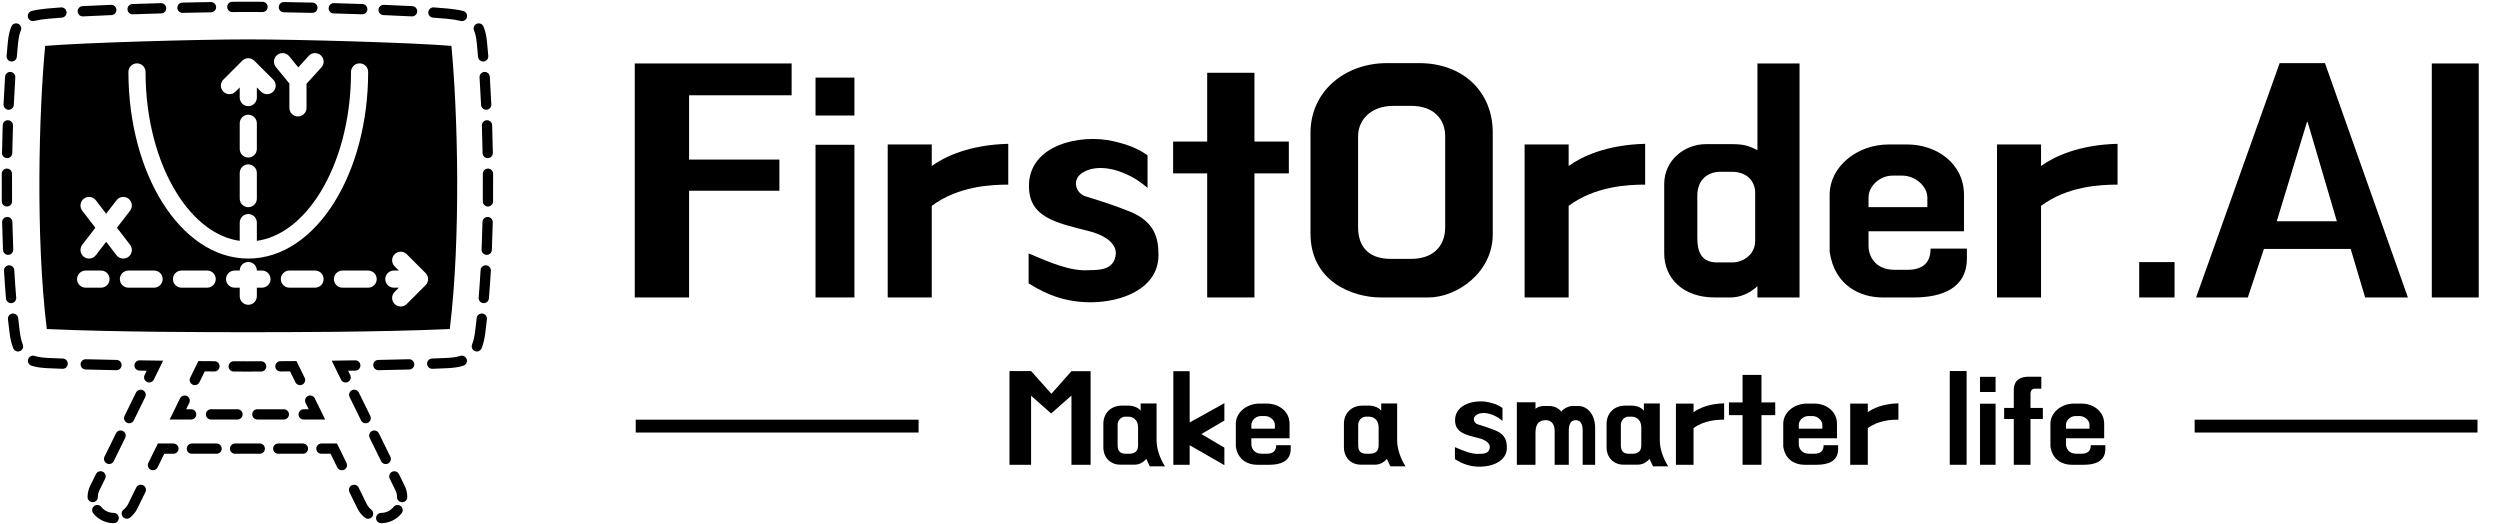
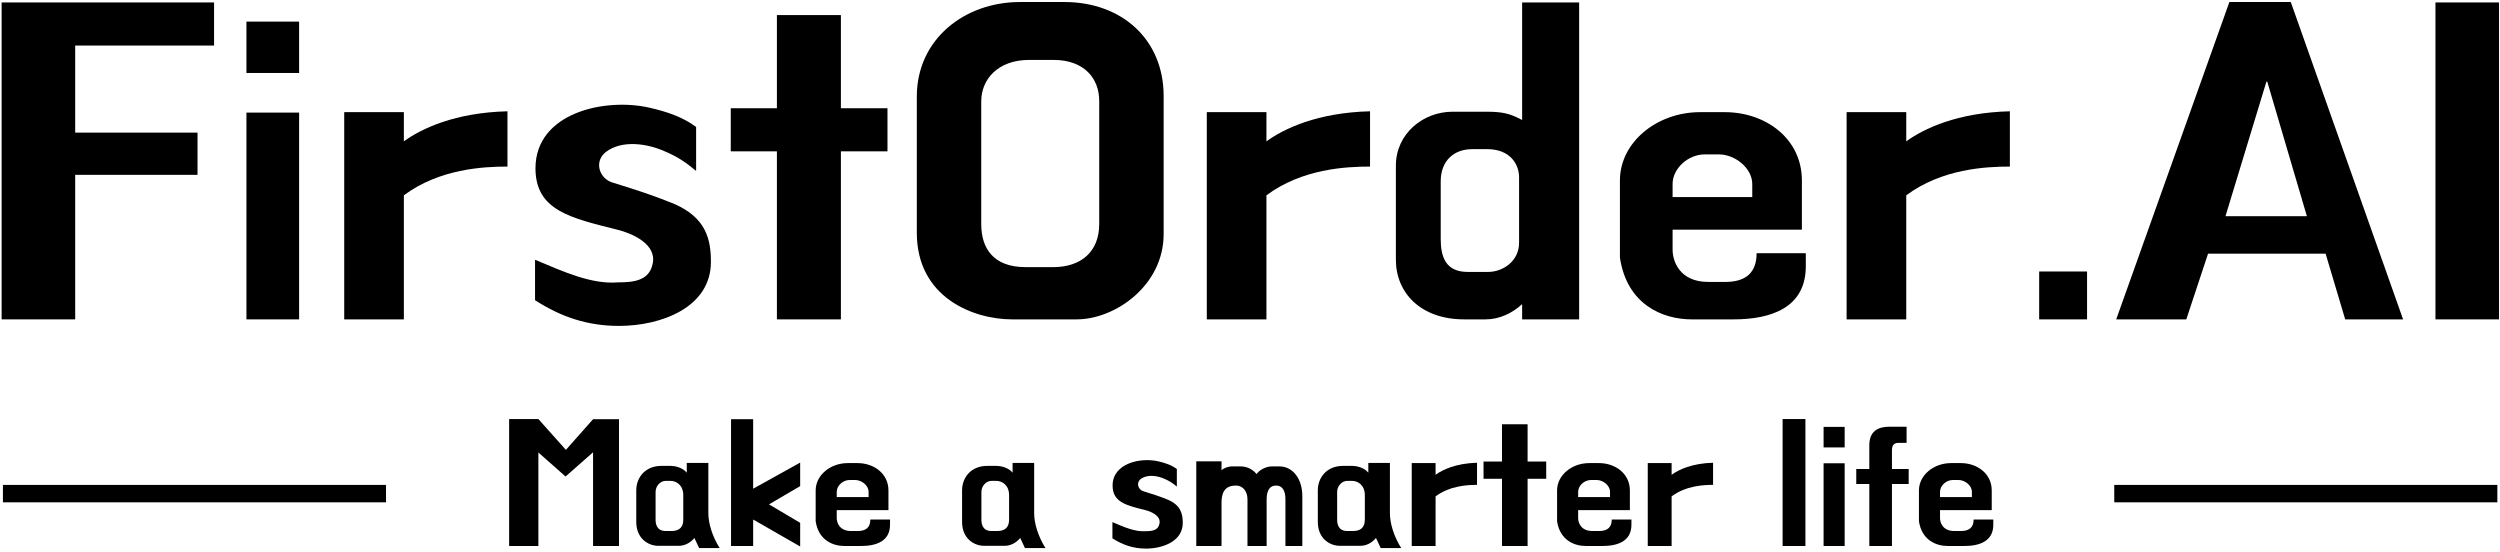
- <svg xmlns="http://www.w3.org/2000/svg" width="730" height="153" viewBox="0 0 730 153" fill="none">
-   <path d="M231.152 18.529V27.821H201.212V46.593H227.585V55.697H201.212V86.857H185.35V18.529H231.152Z" fill="black" />
-   <path d="M249.49 33.734H238.133V22.659H249.49V33.734ZM249.49 86.857H238.133V42.275H249.49V86.857Z" fill="black" />
-   <path d="M294.411 41.994V53.913C289.248 53.913 279.769 54.383 272.073 60.108V86.857H259.214V42.181H272.073V48.47C275.827 45.748 283.054 42.275 294.411 41.994Z" fill="black" />
-   <path d="M300.355 82.727V73.999C306.362 76.533 312.556 79.349 318.188 78.879C321.661 78.879 324.946 78.504 325.696 74.937C326.729 70.62 321.191 68.273 318.094 67.523C308.051 64.988 300.449 63.393 300.449 54.289C300.449 42.275 315.466 38.99 325.133 41.243C328.794 42.087 332.172 43.214 335.082 45.372V54.852C332.923 53.069 331.234 51.849 328.324 50.628C324.57 48.939 319.033 48.094 315.56 50.816C312.932 52.975 314.34 56.635 317.155 57.386C322.318 58.982 325.79 60.108 330.201 61.891C337.241 64.895 338.273 69.587 338.273 74.468C338.273 84.323 327.48 88.265 318.469 88.265C311.712 88.265 306.08 86.388 300.355 82.727Z" fill="black" />
-   <path d="M366.297 41.337H376.34V50.628H366.297V86.857H352.501V50.628H342.552V41.337H352.501V21.251H366.297V41.337Z" fill="black" />
-   <path d="M417.111 86.857H403.22C394.867 86.857 382.665 82.164 382.665 68.18V38.802C382.665 26.507 392.896 18.436 404.909 18.436H414.483C426.872 18.436 435.882 26.507 435.882 38.709V68.461C435.882 79.536 425.464 86.857 417.111 86.857ZM406.129 75.594H412.042C418.049 75.594 421.991 72.309 421.991 66.302V39.741C421.991 34.954 418.8 30.919 412.136 30.919H406.88C400.122 30.919 396.556 35.142 396.556 39.835V66.302C396.556 71.465 399.09 75.594 406.129 75.594Z" fill="black" />
-   <path d="M480.382 41.994V53.913C475.22 53.913 465.741 54.383 458.045 60.108V86.857H445.186V42.181H458.045V48.47C461.799 45.748 469.026 42.275 480.382 41.994Z" fill="black" />
-   <path d="M498.153 42.087H505.474C508.946 42.087 510.542 42.463 513.17 43.871V18.529H525.465V86.857H513.17V83.572C511.011 85.543 508.289 86.857 505.286 86.857H500.687C491.301 86.857 485.951 81.132 485.951 73.999V53.726C485.951 46.78 491.864 42.087 498.153 42.087ZM505.943 76.627H505.849C508.946 76.627 512.513 74.374 512.513 70.338V56.26C512.513 53.256 510.448 50.159 505.661 50.159H502.376C498.528 50.159 495.619 52.599 495.619 57.105V69.494C495.619 73.342 496.651 76.627 501.438 76.627H505.943Z" fill="black" />
-   <path d="M551.524 42.181H556.874C565.603 42.181 573.487 47.813 573.487 56.917V67.523H545.611V71.84C545.611 74.186 547.019 78.785 553.308 78.785H556.968C561.473 78.785 563.726 76.721 563.726 72.591H574.331V75.406C574.331 84.417 566.729 86.857 558.751 86.857H549.741C543.453 86.857 535.756 83.666 534.255 73.529V56.917C534.255 48.657 542.232 42.181 551.524 42.181ZM545.611 57.668V60.483H562.787V57.668C562.787 54.289 559.127 51.285 555.56 51.285H552.557C548.99 51.285 545.611 54.289 545.611 57.668Z" fill="black" />
-   <path d="M618.326 41.994V53.913C613.164 53.913 603.684 54.383 595.988 60.108V86.857H583.13V42.181H595.988V48.47C599.742 45.748 606.969 42.275 618.326 41.994Z" fill="black" />
-   <path d="M624.646 76.533H634.97V86.857H624.646V76.533Z" fill="black" />
-   <path d="M661.059 72.685L656.366 86.857H641.255L665.658 18.436H678.891L703.106 86.857H690.624L686.4 72.685H661.059ZM673.635 35.611L664.813 64.613H682.364L673.823 35.611H673.635Z" fill="black" />
-   <path d="M723.789 18.529V86.857H710.086V18.529H723.789Z" fill="black" />
-   <path d="M307.007 114.99L312.864 108.383H318.457V135.714H312.864V115.516L306.932 120.734L301.075 115.553V135.714H294.768V108.345H301.075L307.007 114.99Z" fill="black" />
-   <path d="M337.721 117.806V128.656C337.721 130.796 338.547 133.611 340.161 136.164H335.731L334.718 133.987C333.817 135.076 332.578 135.676 331.376 135.676H326.909C324.806 135.676 322.178 134.137 322.178 130.533V123.738C322.178 120.847 324.206 118.444 327.585 118.444H329.612C330.363 118.444 332.09 118.707 333.066 119.908V117.806H337.721ZM332.315 130.045V124.789C332.315 122.499 330.738 121.673 329.537 121.673H328.523C327.322 121.673 326.346 122.837 326.346 124.038V130.045C326.346 130.871 326.533 132.485 328.523 132.485H329.762C331.264 132.485 332.315 131.847 332.315 130.045Z" fill="black" />
-   <path d="M347.381 123.362L357.517 117.731V122.799L350.797 126.741L357.517 130.721V135.826L347.381 130.007V135.714H342.613V108.383H347.381V123.362Z" fill="black" />
-   <path d="M367.766 117.844H369.905C373.397 117.844 376.551 120.096 376.551 123.738V127.98H365.4V129.707C365.4 130.646 365.964 132.485 368.479 132.485H369.943C371.745 132.485 372.646 131.659 372.646 130.007H376.888V131.134C376.888 134.738 373.847 135.714 370.656 135.714H367.052C364.537 135.714 361.458 134.437 360.858 130.383V123.738C360.858 120.434 364.049 117.844 367.766 117.844ZM365.4 124.038V125.164H372.271V124.038C372.271 122.687 370.807 121.485 369.38 121.485H368.179C366.752 121.485 365.4 122.687 365.4 124.038Z" fill="black" />
-   <path d="M407.967 117.806V128.656C407.967 130.796 408.793 133.611 410.407 136.164H405.977L404.964 133.987C404.063 135.076 402.824 135.676 401.622 135.676H397.155C395.052 135.676 392.424 134.137 392.424 130.533V123.738C392.424 120.847 394.452 118.444 397.83 118.444H399.858C400.609 118.444 402.336 118.707 403.312 119.908V117.806H407.967ZM402.561 130.045V124.789C402.561 122.499 400.984 121.673 399.783 121.673H398.769C397.568 121.673 396.592 122.837 396.592 124.038V130.045C396.592 130.871 396.779 132.485 398.769 132.485H400.008C401.51 132.485 402.561 131.847 402.561 130.045Z" fill="black" />
-   <path d="M424.838 134.062V130.57C427.24 131.584 429.718 132.71 431.971 132.523C433.36 132.523 434.674 132.373 434.974 130.946C435.387 129.219 433.172 128.28 431.933 127.98C427.916 126.966 424.875 126.328 424.875 122.687C424.875 117.881 430.882 116.567 434.749 117.468C436.213 117.806 437.565 118.256 438.729 119.12V122.912C437.865 122.198 437.189 121.71 436.025 121.222C434.524 120.547 432.309 120.209 430.92 121.297C429.868 122.161 430.432 123.625 431.558 123.925C433.623 124.564 435.012 125.014 436.776 125.727C439.592 126.929 440.005 128.806 440.005 130.758C440.005 134.7 435.688 136.277 432.083 136.277C429.38 136.277 427.128 135.526 424.838 134.062Z" fill="black" />
-   <path d="M465.781 135.714H462.14V125.652C462.14 124.113 461.689 122.724 460.187 122.687C458.798 122.649 458.085 123.663 458.085 125.727V135.714H453.955V125.652C453.955 124.113 453.129 122.687 451.44 122.687C448.737 122.687 448.361 124.676 448.361 126.478V135.714H442.918V117.468H448.361V119.42C448.624 119.007 449.751 118.557 450.614 118.557H452.491C453.843 118.557 455.119 119.195 455.908 120.209C456.621 119.195 458.123 118.557 459.174 118.557H460.863C463.679 118.557 465.781 121.185 465.781 124.939V135.714Z" fill="black" />
-   <path d="M484.665 117.806V128.656C484.665 130.796 485.491 133.611 487.106 136.164H482.676L481.662 133.987C480.761 135.076 479.522 135.676 478.321 135.676H473.853C471.751 135.676 469.123 134.137 469.123 130.533V123.738C469.123 120.847 471.15 118.444 474.529 118.444H476.556C477.307 118.444 479.034 118.707 480.01 119.908V117.806H484.665ZM479.259 130.045V124.789C479.259 122.499 477.683 121.673 476.481 121.673H475.468C474.266 121.673 473.29 122.837 473.29 124.038V130.045C473.29 130.871 473.478 132.485 475.468 132.485H476.706C478.208 132.485 479.259 131.847 479.259 130.045Z" fill="black" />
-   <path d="M503.448 117.768V122.536C501.383 122.536 497.591 122.724 494.513 125.014V135.714H489.369V117.844H494.513V120.359C496.015 119.27 498.905 117.881 503.448 117.768Z" fill="black" />
-   <path d="M514.348 117.506H518.365V121.222H514.348V135.714H508.829V121.222H504.85V117.506H508.829V109.471H514.348V117.506Z" fill="black" />
-   <path d="M527.615 117.844H529.755C533.247 117.844 536.4 120.096 536.4 123.738V127.98H525.25V129.707C525.25 130.646 525.813 132.485 528.328 132.485H529.793C531.595 132.485 532.496 131.659 532.496 130.007H536.738V131.134C536.738 134.738 533.697 135.714 530.506 135.714H526.902C524.386 135.714 521.308 134.437 520.707 130.383V123.738C520.707 120.434 523.898 117.844 527.615 117.844ZM525.25 124.038V125.164H532.12V124.038C532.12 122.687 530.656 121.485 529.23 121.485H528.028C526.602 121.485 525.25 122.687 525.25 124.038Z" fill="black" />
-   <path d="M554.336 117.768V122.536C552.271 122.536 548.479 122.724 545.401 125.014V135.714H540.257V117.844H545.401V120.359C546.902 119.27 549.793 117.881 554.336 117.768Z" fill="black" />
-   <path d="M574.249 108.345V135.714H569.331V108.345H574.249Z" fill="black" />
-   <path d="M582.709 114.465H578.167V110.035H582.709V114.465ZM582.709 135.714H578.167V117.881H582.709V135.714Z" fill="black" />
-   <path d="M592.906 119.12H596.51V122.349H592.906V135.714H588.026V122.349H585.21V119.12H588.026V113.902C588.063 110.936 589.94 109.997 592.343 109.997H596.06V113.489H594.22C593.357 113.489 592.906 114.014 592.906 115.065V119.12Z" fill="black" />
-   <path d="M605.634 117.844H607.773C611.265 117.844 614.419 120.096 614.419 123.738V127.98H603.268V129.707C603.268 130.646 603.832 132.485 606.347 132.485H607.811C609.613 132.485 610.514 131.659 610.514 130.007H614.756V131.134C614.756 134.738 611.715 135.714 608.524 135.714H604.92C602.405 135.714 599.326 134.437 598.726 130.383V123.738C598.726 120.434 601.917 117.844 605.634 117.844ZM603.268 124.038V125.164H610.139V124.038C610.139 122.687 608.674 121.485 607.248 121.485H606.047C604.62 121.485 603.268 122.687 603.268 124.038Z" fill="black" />
-   <rect x="185.631" y="122.546" width="82.594" height="3.754" fill="black" />
-   <rect x="640.836" y="122.546" width="82.594" height="3.754" fill="black" />
-   <path fill-rule="evenodd" clip-rule="evenodd" d="M72.181 0.5C72.191 0.5 72.201 0.5 72.211 0.5H72.289C72.299 0.5 72.309 0.5 72.319 0.5C72.329 0.5 72.339 0.5 72.349 0.5L72.42 0.5C72.428 0.5 72.436 0.5 72.444 0.5C72.452 0.5 72.46 0.5 72.468 0.5L72.502 0.5C73.822 0.502 75.214 0.508 76.665 0.52C77.493 0.527 78.159 1.204 78.153 2.032C78.146 2.861 77.469 3.527 76.641 3.52C75.196 3.508 73.811 3.502 72.499 3.5C72.499 3.5 72.499 3.5 72.499 3.5L72.466 3.5C72.458 3.5 72.45 3.5 72.442 3.5C72.433 3.5 72.425 3.5 72.417 3.5L72.345 3.5C72.336 3.5 72.326 3.5 72.317 3.5C72.307 3.5 72.298 3.5 72.288 3.5H72.212C72.202 3.5 72.193 3.5 72.183 3.5C72.174 3.5 72.164 3.5 72.155 3.5L72.083 3.5C72.075 3.5 72.067 3.5 72.058 3.5C72.05 3.5 72.042 3.5 72.034 3.5L72.002 3.5C70.689 3.502 69.304 3.508 67.859 3.52C67.031 3.527 66.354 2.861 66.347 2.032C66.341 1.204 67.007 0.527 67.835 0.52C69.286 0.508 70.678 0.502 71.998 0.5L72.032 0.5C72.04 0.5 72.048 0.5 72.056 0.5C72.064 0.5 72.072 0.5 72.08 0.5L72.151 0.5C72.161 0.5 72.171 0.5 72.181 0.5ZM63.105 2.072C63.118 2.901 62.457 3.582 61.629 3.595C58.949 3.637 56.156 3.692 53.318 3.757C52.49 3.776 51.803 3.12 51.784 2.292C51.765 1.464 52.421 0.777 53.249 0.758C56.094 0.693 58.894 0.638 61.582 0.596C62.41 0.583 63.092 1.244 63.105 2.072ZM81.395 2.072C81.408 1.244 82.09 0.583 82.918 0.596C85.606 0.638 88.406 0.693 91.251 0.758C92.079 0.777 92.735 1.464 92.716 2.292C92.697 3.12 92.01 3.776 91.182 3.757C88.344 3.692 85.551 3.637 82.871 3.595C82.043 3.582 81.382 2.901 81.395 2.072ZM48.543 2.375C48.566 3.203 47.914 3.893 47.086 3.916C44.29 3.994 41.499 4.082 38.777 4.176C37.949 4.204 37.254 3.556 37.226 2.728C37.197 1.9 37.845 1.206 38.673 1.177C41.402 1.083 44.199 0.996 47.002 0.918C47.83 0.894 48.52 1.547 48.543 2.375ZM95.957 2.375C95.98 1.547 96.67 0.894 97.498 0.918C100.301 0.996 103.098 1.083 105.827 1.177C106.655 1.206 107.303 1.9 107.274 2.728C107.246 3.556 106.551 4.204 105.723 4.176C103.001 4.082 100.21 3.994 97.414 3.916C96.586 3.893 95.934 3.203 95.957 2.375ZM33.986 2.849C34.02 3.677 33.376 4.375 32.548 4.409C29.593 4.528 26.795 4.655 24.251 4.786C23.424 4.829 22.718 4.193 22.676 3.366C22.633 2.539 23.269 1.833 24.096 1.79C26.654 1.658 29.463 1.531 32.427 1.411C33.255 1.378 33.953 2.021 33.986 2.849ZM110.514 2.849C110.547 2.021 111.245 1.378 112.073 1.411C115.037 1.531 117.846 1.658 120.404 1.79C121.231 1.833 121.867 2.539 121.824 3.366C121.782 4.193 121.076 4.829 120.249 4.786C117.705 4.655 114.907 4.528 111.952 4.409C111.124 4.375 110.48 3.677 110.514 2.849ZM125.063 3.553C125.12 2.727 125.836 2.103 126.662 2.159C128.283 2.271 129.695 2.384 130.843 2.498C132.533 2.666 133.997 2.887 135.256 3.208C136.058 3.413 136.543 4.23 136.338 5.033C136.134 5.835 135.317 6.32 134.514 6.115C133.461 5.847 132.162 5.644 130.547 5.483C129.44 5.373 128.062 5.262 126.457 5.152C125.631 5.096 125.007 4.38 125.063 3.553ZM19.437 3.553C19.493 4.38 18.869 5.096 18.043 5.152C16.438 5.262 15.06 5.373 13.954 5.483C12.338 5.644 11.039 5.847 9.986 6.115C9.183 6.32 8.366 5.835 8.162 5.033C7.957 4.23 8.442 3.413 9.244 3.208C10.503 2.887 11.967 2.666 13.657 2.498C14.805 2.384 16.217 2.271 17.837 2.159C18.664 2.103 19.38 2.727 19.437 3.553ZM5.31 6.948C6.068 7.281 6.413 8.166 6.08 8.924C5.696 9.799 5.441 10.97 5.277 12.6C5.152 13.846 5.03 15.178 4.912 16.588C4.843 17.413 4.118 18.027 3.293 17.958C2.467 17.889 1.854 17.164 1.923 16.338C2.041 14.914 2.165 13.564 2.292 12.3C2.469 10.549 2.764 9.016 3.333 7.718C3.667 6.96 4.551 6.615 5.31 6.948ZM139.19 6.948C139.949 6.615 140.833 6.96 141.167 7.718C141.736 9.016 142.031 10.549 142.208 12.3C142.335 13.564 142.459 14.914 142.577 16.338C142.646 17.164 142.033 17.889 141.207 17.958C140.382 18.027 139.657 17.413 139.588 16.588C139.47 15.178 139.348 13.846 139.223 12.6C139.059 10.97 138.804 9.799 138.42 8.924C138.087 8.166 138.432 7.281 139.19 6.948ZM141.43 21.006C142.257 20.952 142.97 21.579 143.024 22.406C143.188 24.95 143.338 27.656 143.467 30.488C143.505 31.315 142.865 32.017 142.037 32.054C141.21 32.092 140.508 31.452 140.47 30.625C140.342 27.811 140.193 25.124 140.03 22.6C139.976 21.773 140.603 21.059 141.43 21.006ZM3.07 21.006C3.897 21.059 4.524 21.773 4.47 22.6C4.307 25.124 4.158 27.811 4.03 30.625C3.992 31.452 3.29 32.092 2.463 32.054C1.635 32.017 0.995 31.315 1.033 30.488C1.162 27.656 1.312 24.95 1.476 22.406C1.53 21.579 2.243 20.952 3.07 21.006ZM142.157 35.105C142.985 35.078 143.679 35.727 143.707 36.554C143.794 39.181 143.865 41.886 143.914 44.647C143.929 45.475 143.27 46.159 142.442 46.174C141.613 46.189 140.93 45.529 140.915 44.701C140.865 41.956 140.796 39.266 140.708 36.655C140.681 35.827 141.329 35.133 142.157 35.105ZM2.343 35.105C3.171 35.133 3.819 35.827 3.792 36.655C3.704 39.266 3.635 41.956 3.585 44.701C3.57 45.529 2.887 46.189 2.058 46.174C1.23 46.159 0.571 45.475 0.586 44.647C0.635 41.886 0.706 39.181 0.793 36.554C0.821 35.727 1.515 35.078 2.343 35.105ZM2.021 49.228C2.849 49.233 3.516 49.91 3.511 50.738C3.494 53.393 3.496 56.083 3.522 58.786C3.53 59.614 2.864 60.292 2.036 60.3C1.208 60.307 0.53 59.642 0.522 58.814C0.496 56.094 0.494 53.389 0.511 50.718C0.516 49.89 1.192 49.223 2.021 49.228ZM142.479 49.228C143.308 49.223 143.984 49.89 143.989 50.718C144.006 53.389 144.004 56.094 143.978 58.814C143.97 59.642 143.292 60.307 142.464 60.3C141.636 60.292 140.97 59.614 140.978 58.786C141.004 56.083 141.006 53.393 140.989 50.738C140.984 49.909 141.651 49.233 142.479 49.228ZM142.416 63.353C143.244 63.372 143.901 64.058 143.883 64.886C143.822 67.592 143.738 70.297 143.627 72.983C143.593 73.811 142.894 74.454 142.067 74.42C141.239 74.385 140.596 73.687 140.63 72.859C140.74 70.194 140.824 67.507 140.883 64.82C140.902 63.992 141.588 63.335 142.416 63.353ZM2.084 63.353C2.912 63.335 3.598 63.992 3.617 64.82C3.676 67.507 3.76 70.194 3.87 72.859C3.904 73.687 3.261 74.385 2.433 74.42C1.606 74.454 0.907 73.811 0.873 72.983C0.762 70.297 0.678 67.592 0.617 64.886C0.599 64.058 1.256 63.372 2.084 63.353ZM141.917 77.47C142.744 77.518 143.375 78.227 143.328 79.054C143.169 81.794 142.981 84.498 142.758 87.144C142.689 87.97 141.964 88.583 141.138 88.514C140.313 88.444 139.7 87.719 139.769 86.893C139.989 84.275 140.176 81.598 140.333 78.881C140.38 78.054 141.09 77.423 141.917 77.47ZM2.583 77.47C3.41 77.423 4.12 78.054 4.167 78.881C4.324 81.598 4.511 84.275 4.731 86.893C4.8 87.719 4.187 88.444 3.362 88.514C2.536 88.583 1.811 87.97 1.742 87.144C1.519 84.498 1.331 81.794 1.172 79.054C1.125 78.227 1.756 77.518 2.583 77.47ZM140.848 91.555C141.672 91.645 142.267 92.385 142.178 93.208C142.03 94.574 141.871 95.918 141.702 97.238C141.481 98.966 141.133 100.442 140.632 101.694C140.325 102.463 139.452 102.837 138.683 102.53C137.913 102.222 137.539 101.349 137.847 100.58C138.226 99.63 138.526 98.416 138.726 96.857C138.893 95.557 139.049 94.232 139.195 92.885C139.284 92.061 140.025 91.466 140.848 91.555ZM3.652 91.555C4.475 91.466 5.216 92.061 5.305 92.885C5.451 94.232 5.607 95.557 5.774 96.857C5.974 98.416 6.274 99.63 6.653 100.58C6.961 101.349 6.587 102.222 5.817 102.53C5.048 102.837 4.175 102.463 3.868 101.694C3.367 100.442 3.019 98.966 2.798 97.238C2.629 95.918 2.47 94.574 2.322 93.208C2.233 92.385 2.828 91.645 3.652 91.555ZM8.227 104.893C8.483 104.105 9.329 103.673 10.117 103.929C11.124 104.256 12.356 104.427 13.883 104.507C15.079 104.569 16.583 104.632 18.344 104.694C19.172 104.723 19.82 105.418 19.791 106.246C19.761 107.074 19.067 107.721 18.239 107.692C16.469 107.63 14.945 107.566 13.727 107.503C12.093 107.417 10.561 107.227 9.191 106.782C8.403 106.527 7.971 105.681 8.227 104.893ZM136.273 104.893C136.529 105.681 136.097 106.527 135.309 106.782C133.939 107.227 132.407 107.417 130.773 107.503C129.554 107.566 128.031 107.63 126.26 107.692C125.433 107.721 124.738 107.074 124.709 106.246C124.68 105.418 125.327 104.723 126.155 104.694C127.916 104.632 129.421 104.569 130.616 104.507C132.144 104.427 133.376 104.256 134.383 103.929C135.171 103.673 136.017 104.105 136.273 104.893ZM23.527 106.356C23.548 105.527 24.237 104.873 25.065 104.895C27.808 104.966 30.832 105.034 34.04 105.097C34.868 105.114 35.526 105.798 35.51 106.626C35.494 107.455 34.809 108.113 33.981 108.097C30.768 108.034 27.737 107.965 24.987 107.894C24.159 107.872 23.505 107.184 23.527 106.356ZM120.971 106.356C120.993 107.184 120.339 107.873 119.511 107.894C116.76 107.965 113.729 108.034 110.516 108.097C109.687 108.113 109.003 107.455 108.986 106.627C108.97 105.798 109.628 105.114 110.457 105.097C113.664 105.034 116.69 104.966 119.433 104.895C120.261 104.874 120.95 105.527 120.971 106.356ZM39.248 106.693C39.262 105.865 39.944 105.204 40.772 105.218C42.25 105.242 43.75 105.265 45.262 105.286L47.633 105.32L44.916 110.849C44.55 111.592 43.651 111.899 42.908 111.533C42.164 111.168 41.858 110.269 42.223 109.525L42.85 108.251C42.137 108.24 41.428 108.229 40.724 108.218C39.895 108.204 39.235 107.522 39.248 106.693ZM105.247 106.693C105.26 107.522 104.6 108.204 103.771 108.218C103.067 108.229 102.358 108.24 101.645 108.251L102.272 109.527C102.637 110.27 102.331 111.169 101.587 111.535C100.844 111.9 99.945 111.594 99.579 110.85L96.861 105.32L99.232 105.287C100.745 105.265 102.244 105.242 103.723 105.218C104.551 105.205 105.233 105.865 105.247 106.693ZM57.928 105.432L58.871 105.44C60.131 105.45 61.383 105.459 62.623 105.467C63.451 105.472 64.119 106.148 64.113 106.976C64.108 107.805 63.432 108.472 62.604 108.467C61.672 108.461 60.733 108.454 59.789 108.447L58.23 111.619C57.865 112.362 56.966 112.669 56.222 112.303C55.479 111.938 55.173 111.039 55.538 110.295L57.928 105.432ZM86.566 105.432L88.956 110.295C89.322 111.039 89.015 111.938 88.272 112.303C87.528 112.669 86.629 112.362 86.264 111.619L84.705 108.447C83.762 108.455 82.823 108.461 81.892 108.467C81.063 108.472 80.388 107.805 80.382 106.976C80.377 106.148 81.044 105.472 81.873 105.467C83.112 105.459 84.364 105.45 85.623 105.44L86.566 105.432ZM66.746 106.989C66.748 106.16 67.422 105.491 68.25 105.493C69.524 105.497 70.776 105.499 72.001 105.5C72.001 105.5 72 105.5 72.001 105.5L72.072 105.5C72.09 105.5 72.108 105.5 72.125 105.501C72.143 105.5 72.161 105.5 72.179 105.5L72.322 105.5C72.34 105.5 72.357 105.5 72.375 105.501C72.393 105.5 72.411 105.5 72.429 105.5L72.499 105.5C72.5 105.5 72.499 105.5 72.499 105.5C73.723 105.499 74.975 105.497 76.248 105.493C77.077 105.491 77.75 106.16 77.753 106.989C77.755 107.817 77.086 108.491 76.257 108.493C74.981 108.497 73.727 108.499 72.501 108.5L72.428 108.5C72.41 108.5 72.393 108.5 72.375 108.499C72.357 108.5 72.339 108.5 72.321 108.5L72.178 108.5C72.16 108.5 72.142 108.5 72.125 108.499C72.107 108.5 72.089 108.5 72.071 108.5L71.999 108.5C70.772 108.499 69.518 108.497 68.241 108.493C67.413 108.491 66.743 107.817 66.746 106.989ZM41.724 113.942C42.467 114.307 42.774 115.206 42.408 115.95L39.065 122.751C38.7 123.495 37.801 123.801 37.057 123.436C36.314 123.07 36.007 122.171 36.373 121.428L39.716 114.626C40.081 113.883 40.98 113.576 41.724 113.942ZM102.772 113.946C103.516 113.58 104.415 113.887 104.78 114.63L108.125 121.435C108.49 122.178 108.184 123.077 107.44 123.443C106.697 123.808 105.798 123.502 105.433 122.758L102.088 115.954C101.722 115.21 102.029 114.311 102.772 113.946ZM54.584 115.637C55.327 116.002 55.634 116.901 55.268 117.644L54.356 119.5H55.814C56.643 119.5 57.314 120.172 57.314 121C57.314 121.828 56.643 122.5 55.814 122.5H49.539L52.576 116.321C52.941 115.578 53.84 115.271 54.584 115.637ZM89.91 115.637C90.654 115.271 91.553 115.578 91.918 116.321L94.955 122.5H88.68C87.852 122.5 87.18 121.828 87.18 121C87.18 120.172 87.852 119.5 88.68 119.5H90.138L89.226 117.644C88.86 116.901 89.167 116.002 89.91 115.637ZM60.114 121C60.114 120.172 60.786 119.5 61.614 119.5H69.347C70.175 119.5 70.847 120.172 70.847 121C70.847 121.828 70.175 122.5 69.347 122.5H61.614C60.786 122.5 60.114 121.828 60.114 121ZM73.647 121C73.647 120.172 74.319 119.5 75.147 119.5H82.88C83.709 119.5 84.38 120.172 84.38 121C84.38 121.828 83.709 122.5 82.88 122.5H75.147C74.319 122.5 73.647 121.828 73.647 121ZM35.873 125.844C36.617 126.21 36.923 127.109 36.558 127.852L33.215 134.653C32.849 135.397 31.95 135.703 31.207 135.338C30.463 134.972 30.157 134.074 30.522 133.33L33.865 126.529C34.231 125.785 35.13 125.479 35.873 125.844ZM108.625 125.854C109.369 125.488 110.268 125.795 110.633 126.538L113.978 133.343C114.343 134.086 114.037 134.985 113.294 135.351C112.55 135.716 111.651 135.41 111.286 134.666L107.941 127.862C107.576 127.118 107.882 126.219 108.625 125.854ZM46.098 129.5H50.634C51.463 129.5 52.134 130.172 52.134 131C52.134 131.828 51.463 132.5 50.634 132.5H47.966L46.012 136.475C45.647 137.219 44.748 137.525 44.004 137.16C43.261 136.794 42.955 135.895 43.32 135.152L46.098 129.5ZM54.537 131C54.537 130.172 55.209 129.5 56.037 129.5H63.242C64.07 129.5 64.742 130.172 64.742 131C64.742 131.828 64.07 132.5 63.242 132.5H56.037C55.209 132.5 54.537 131.828 54.537 131ZM67.145 131C67.145 130.172 67.817 129.5 68.645 129.5H75.849C76.678 129.5 77.349 130.172 77.349 131C77.349 131.828 76.678 132.5 75.849 132.5H68.645C67.817 132.5 67.145 131.828 67.145 131ZM79.752 131C79.752 130.172 80.424 129.5 81.252 129.5H88.457C89.285 129.5 89.957 130.172 89.957 131C89.957 131.828 89.285 132.5 88.457 132.5H81.252C80.424 132.5 79.752 131.828 79.752 131ZM92.36 131C92.36 130.172 93.031 129.5 93.86 129.5H98.396L101.176 135.156C101.542 135.9 101.235 136.799 100.492 137.164C99.749 137.53 98.85 137.223 98.484 136.48L96.528 132.5H93.86C93.031 132.5 92.36 131.828 92.36 131ZM30.023 137.747C30.766 138.112 31.073 139.011 30.707 139.754L29.036 143.155C28.72 143.798 28.571 144.475 28.57 145.143C28.569 145.971 27.897 146.642 27.069 146.641C26.24 146.64 25.569 145.968 25.57 145.139C25.572 144.025 25.82 142.895 26.343 141.832L28.015 138.431C28.38 137.688 29.279 137.381 30.023 137.747ZM114.479 137.762C115.222 137.396 116.121 137.703 116.487 138.446L118.159 141.848C118.681 142.911 118.93 144.04 118.93 145.154C118.93 145.983 118.259 146.654 117.43 146.654C116.602 146.654 115.93 145.983 115.93 145.155C115.93 144.489 115.782 143.813 115.467 143.172L113.794 139.769C113.429 139.026 113.735 138.127 114.479 137.762ZM41.779 141.687C42.522 142.053 42.829 142.952 42.463 143.695L40.097 148.509C39.574 149.573 38.829 150.463 37.947 151.148C37.292 151.656 36.35 151.537 35.842 150.883C35.334 150.228 35.453 149.286 36.107 148.778C36.64 148.364 37.089 147.829 37.405 147.185L39.771 142.372C40.136 141.628 41.035 141.322 41.779 141.687ZM102.721 141.699C103.464 141.334 104.363 141.64 104.729 142.384L107.097 147.202C107.413 147.844 107.86 148.378 108.392 148.79C109.047 149.297 109.167 150.24 108.66 150.895C108.153 151.55 107.21 151.669 106.555 151.162C105.672 150.478 104.928 149.589 104.405 148.525L102.037 143.707C101.671 142.963 101.978 142.064 102.721 141.699ZM27.468 147.778C28.117 147.262 29.061 147.37 29.576 148.018C29.994 148.544 30.533 148.987 31.18 149.3C31.828 149.613 32.514 149.763 33.193 149.766C34.022 149.769 34.69 150.444 34.687 151.272C34.683 152.101 34.009 152.769 33.181 152.766C32.066 152.761 30.936 152.514 29.873 152C28.812 151.486 27.92 150.755 27.228 149.886C26.712 149.237 26.82 148.294 27.468 147.778ZM117.029 147.786C117.676 148.303 117.781 149.247 117.264 149.894C116.572 150.76 115.681 151.487 114.621 152C113.56 152.514 112.433 152.762 111.321 152.77C110.493 152.775 109.817 152.108 109.811 151.28C109.806 150.451 110.473 149.775 111.301 149.77C111.978 149.765 112.664 149.614 113.314 149.3C113.963 148.986 114.503 148.544 114.921 148.021C115.438 147.374 116.382 147.269 117.029 147.786Z" fill="black" />
-   <path d="M13.664 96.078C34.04 97 61.794 97 72.5 97C83.206 97 110.96 97 131.336 96.078C134.64 69.232 133.632 32.383 131.808 13.395C120.072 12.431 86.975 11.5 72.5 11.5C58.026 11.5 24.928 12.431 13.192 13.395C11.368 32.383 10.36 69.232 13.664 96.078ZM80.917 16.065C81.986 15.191 83.561 15.348 84.435 16.417L87.1 19.674L90.15 16.318C91.079 15.297 92.66 15.222 93.682 16.15C94.703 17.079 94.779 18.66 93.85 19.682L89.5 24.467V31.5C89.5 32.881 88.381 34 87 34C85.619 34 84.5 32.881 84.5 31.5V24.392L80.565 19.583C79.691 18.515 79.848 16.939 80.917 16.065ZM34.018 58.476C34.86 57.382 36.43 57.177 37.524 58.019C38.619 58.86 38.823 60.43 37.982 61.524L34.154 66.5L37.982 71.476C38.823 72.57 38.619 74.14 37.524 74.982C36.43 75.823 34.86 75.619 34.018 74.524L31 70.6L27.982 74.524C27.14 75.619 25.57 75.823 24.476 74.982C23.381 74.14 23.177 72.57 24.018 71.476L27.846 66.5L24.018 61.524C23.177 60.43 23.381 58.86 24.476 58.019C25.57 57.177 27.14 57.382 27.982 58.476L31 62.4L34.018 58.476ZM115.232 74.232C116.209 73.256 117.791 73.256 118.768 74.232L124.268 79.732C125.244 80.709 125.244 82.291 124.268 83.268L118.768 88.768C117.791 89.744 116.209 89.744 115.232 88.768C114.256 87.791 114.256 86.209 115.232 85.232L116.464 84H115C113.619 84 112.5 82.881 112.5 81.5C112.5 80.119 113.619 79 115 79H116.464L115.232 77.768C114.256 76.791 114.256 75.209 115.232 74.232ZM25 79H29.5C30.881 79 32 80.119 32 81.5C32 82.881 30.881 84 29.5 84H25C23.619 84 22.5 82.881 22.5 81.5C22.5 80.119 23.619 79 25 79ZM35 81.5C35 80.119 36.119 79 37.5 79H45C46.381 79 47.5 80.119 47.5 81.5C47.5 82.881 46.381 84 45 84H37.5C36.119 84 35 82.881 35 81.5ZM53 79H60.5C61.881 79 63 80.119 63 81.5C63 82.881 61.881 84 60.5 84H53C51.619 84 50.5 82.881 50.5 81.5C50.5 80.119 51.619 79 53 79ZM66 81.5C66 80.119 67.119 79 68.5 79H70C70 77.619 71.119 76.5 72.5 76.5C73.881 76.5 75 77.619 75 79H76.5C77.881 79 79 80.119 79 81.5C79 82.881 77.881 84 76.5 84H75V86.5C75 87.881 73.881 89 72.5 89C71.119 89 70 87.881 70 86.5V84H68.5C67.119 84 66 82.881 66 81.5ZM84.5 79H92C93.381 79 94.5 80.119 94.5 81.5C94.5 82.881 93.381 84 92 84H84.5C83.119 84 82 82.881 82 81.5C82 80.119 83.119 79 84.5 79ZM97.5 81.5C97.5 80.119 98.619 79 100 79H107.5C108.881 79 110 80.119 110 81.5C110 82.881 108.881 84 107.5 84H100C98.619 84 97.5 82.881 97.5 81.5ZM65.232 26.768C64.256 25.791 64.256 24.209 65.232 23.232L70.732 17.732C71.709 16.756 73.291 16.756 74.268 17.732L79.768 23.232C80.744 24.209 80.744 25.791 79.768 26.768C78.791 27.744 77.209 27.744 76.232 26.768L75 25.535V28.5C75 29.881 73.881 31 72.5 31C71.119 31 70 29.881 70 28.5V25.535L68.768 26.768C67.791 27.744 66.209 27.744 65.232 26.768ZM75 65V70.326C81.879 69.366 88.346 64.468 93.361 56.445C98.957 47.491 102.5 34.966 102.5 21C102.5 19.619 103.619 18.5 105 18.5C106.381 18.5 107.5 19.619 107.5 21C107.5 35.753 103.768 49.228 97.601 59.095C91.456 68.926 82.648 75.5 72.5 75.5C62.352 75.5 53.544 68.926 47.399 59.095C41.232 49.228 37.5 35.753 37.5 21C37.5 19.619 38.619 18.5 40 18.5C41.381 18.5 42.5 19.619 42.5 21C42.5 34.966 46.043 47.491 51.639 56.445C56.654 64.468 63.121 69.366 70 70.326V65C70 63.619 71.119 62.5 72.5 62.5C73.881 62.5 75 63.619 75 65ZM72.5 60.5C71.119 60.5 70 59.381 70 58V50.5C70 49.119 71.119 48 72.5 48C73.881 48 75 49.119 75 50.5V58C75 59.381 73.881 60.5 72.5 60.5ZM70 43.5V36C70 34.619 71.119 33.5 72.5 33.5C73.881 33.5 75 34.619 75 36V43.5C75 44.881 73.881 46 72.5 46C71.119 46 70 44.881 70 43.5Z" fill="black" />
+ <svg xmlns="http://www.w3.org/2000/svg" width="539" height="119" viewBox="0 0 539 119" fill="none">
+   <path d="M46.152 0.529V9.821H16.211V28.593H42.585V37.697H16.211V68.857H0.35V0.529H46.152Z" fill="black" />
+   <path d="M64.49 15.734H53.133V4.659H64.49V15.734ZM64.49 68.857H53.133V24.275H64.49V68.857Z" fill="black" />
+   <path d="M109.41 23.994V35.913C104.248 35.913 94.769 36.383 87.072 42.108V68.857H74.214V24.181H87.072V30.47C90.827 27.748 98.054 24.275 109.41 23.994Z" fill="black" />
+   <path d="M115.355 64.727V55.999C121.362 58.533 127.556 61.349 133.188 60.879C136.66 60.879 139.945 60.504 140.696 56.937C141.729 52.62 136.191 50.273 133.094 49.523C123.051 46.988 115.449 45.393 115.449 36.289C115.449 24.275 130.466 20.99 140.133 23.243C143.793 24.087 147.172 25.214 150.082 27.372V36.852C147.923 35.069 146.234 33.849 143.324 32.628C139.57 30.939 134.032 30.094 130.56 32.816C127.932 34.975 129.339 38.635 132.155 39.386C137.317 40.982 140.79 42.108 145.201 43.891C152.24 46.895 153.273 51.587 153.273 56.468C153.273 66.323 142.479 70.265 133.469 70.265C126.711 70.265 121.08 68.388 115.355 64.727Z" fill="black" />
+   <path d="M181.297 23.337H191.34V32.628H181.297V68.857H167.5V32.628H157.551V23.337H167.5V3.251H181.297V23.337Z" fill="black" />
+   <path d="M232.11 68.857H218.22C209.866 68.857 197.665 64.164 197.665 50.18V20.802C197.665 8.507 207.895 0.436 219.909 0.436H229.482C241.871 0.436 250.882 8.507 250.882 20.709V50.461C250.882 61.536 240.464 68.857 232.11 68.857ZM221.129 57.594H227.042C233.049 57.594 236.991 54.309 236.991 48.302V21.741C236.991 16.954 233.8 12.918 227.136 12.918H221.88C215.122 12.918 211.556 17.142 211.556 21.835V48.302C211.556 53.465 214.09 57.594 221.129 57.594Z" fill="black" />
+   <path d="M295.382 23.994V35.913C290.22 35.913 280.741 36.383 273.044 42.108V68.857H260.186V24.181H273.044V30.47C276.799 27.748 284.025 24.275 295.382 23.994Z" fill="black" />
+   <path d="M313.153 24.087H320.473C323.946 24.087 325.542 24.463 328.17 25.871V0.529H340.465V68.857H328.17V65.572C326.011 67.543 323.289 68.857 320.286 68.857H315.687C306.301 68.857 300.951 63.132 300.951 55.999V35.726C300.951 28.78 306.864 24.087 313.153 24.087ZM320.943 58.627H320.849C323.946 58.627 327.513 56.374 327.513 52.338V38.26C327.513 35.256 325.448 32.159 320.661 32.159H317.376C313.528 32.159 310.618 34.599 310.618 39.105V51.494C310.618 55.342 311.651 58.627 316.438 58.627H320.943Z" fill="black" />
+   <path d="M366.524 24.181H371.874C380.603 24.181 388.487 29.813 388.487 38.917V49.523H360.611V53.84C360.611 56.186 362.019 60.785 368.307 60.785H371.968C376.473 60.785 378.725 58.721 378.725 54.591H389.331V57.407C389.331 66.417 381.729 68.857 373.751 68.857H364.741C358.452 68.857 350.756 65.666 349.254 55.529V38.917C349.254 30.657 357.232 24.181 366.524 24.181ZM360.611 39.668V42.483H377.787V39.668C377.787 36.289 374.126 33.285 370.56 33.285H367.556C363.99 33.285 360.611 36.289 360.611 39.668Z" fill="black" />
+   <path d="M433.326 23.994V35.913C428.164 35.913 418.684 36.383 410.988 42.108V68.857H398.13V24.181H410.988V30.47C414.742 27.748 421.969 24.275 433.326 23.994Z" fill="black" />
+   <path d="M439.646 58.533H449.97V68.857H439.646V58.533Z" fill="black" />
+   <path d="M476.058 54.685L471.366 68.857H456.255L480.657 0.436H493.891L518.106 68.857H505.623L501.4 54.685H476.058ZM488.635 17.611L479.813 46.613H497.364L488.823 17.611H488.635Z" fill="black" />
+   <path d="M538.788 0.529V68.857H525.085V0.529H538.788Z" fill="black" />
+   <path d="M122.006 96.991L127.863 90.383H133.457V117.714H127.863V97.516L121.931 102.735L116.075 97.554V117.714H109.768V90.346H116.075L122.006 96.991Z" fill="black" />
+   <path d="M152.721 99.806V110.656C152.721 112.796 153.547 115.612 155.161 118.165H150.731L149.717 115.987C148.816 117.076 147.577 117.677 146.376 117.677H141.909C139.806 117.677 137.178 116.138 137.178 112.533V105.738C137.178 102.847 139.205 100.445 142.584 100.445H144.612C145.362 100.445 147.089 100.707 148.065 101.909V99.806H152.721ZM147.315 112.045V106.789C147.315 104.499 145.738 103.673 144.536 103.673H143.523C142.321 103.673 141.345 104.837 141.345 106.039V112.045C141.345 112.871 141.533 114.486 143.523 114.486H144.762C146.263 114.486 147.315 113.847 147.315 112.045Z" fill="black" />
+   <path d="M162.38 105.363L172.517 99.731V104.8L165.797 108.742L172.517 112.721V117.827L162.38 112.008V117.714H157.612V90.383H162.38V105.363Z" fill="black" />
+   <path d="M182.765 99.844H184.905C188.397 99.844 191.55 102.097 191.55 105.738V109.981H180.4V111.707C180.4 112.646 180.963 114.486 183.478 114.486H184.943C186.745 114.486 187.646 113.66 187.646 112.008H191.888V113.134C191.888 116.738 188.847 117.714 185.656 117.714H182.052C179.537 117.714 176.458 116.438 175.857 112.383V105.738C175.857 102.434 179.048 99.844 182.765 99.844ZM180.4 106.039V107.165H187.27V106.039C187.27 104.687 185.806 103.486 184.38 103.486H183.178C181.752 103.486 180.4 104.687 180.4 106.039Z" fill="black" />
+   <path d="M222.967 99.806V110.656C222.967 112.796 223.793 115.612 225.407 118.165H220.977L219.963 115.987C219.062 117.076 217.823 117.677 216.622 117.677H212.154C210.052 117.677 207.424 116.138 207.424 112.533V105.738C207.424 102.847 209.451 100.445 212.83 100.445H214.857C215.608 100.445 217.335 100.707 218.311 101.909V99.806H222.967ZM217.56 112.045V106.789C217.56 104.499 215.984 103.673 214.782 103.673H213.769C212.567 103.673 211.591 104.837 211.591 106.039V112.045C211.591 112.871 211.779 114.486 213.769 114.486H215.008C216.509 114.486 217.56 113.847 217.56 112.045Z" fill="black" />
+   <path d="M239.837 116.062V112.571C242.24 113.585 244.718 114.711 246.97 114.523C248.36 114.523 249.674 114.373 249.974 112.946C250.387 111.219 248.172 110.281 246.933 109.981C242.916 108.967 239.875 108.329 239.875 104.687C239.875 99.882 245.882 98.567 249.749 99.469C251.213 99.806 252.564 100.257 253.728 101.12V104.912C252.865 104.199 252.189 103.711 251.025 103.223C249.523 102.547 247.308 102.209 245.919 103.298C244.868 104.161 245.431 105.626 246.557 105.926C248.622 106.564 250.011 107.015 251.776 107.728C254.592 108.929 255.005 110.806 255.005 112.759C255.005 116.701 250.687 118.277 247.083 118.277C244.38 118.277 242.127 117.527 239.837 116.062Z" fill="black" />
+   <path d="M280.781 117.714H277.139V107.653C277.139 106.114 276.689 104.725 275.187 104.687C273.798 104.649 273.085 105.663 273.085 107.728V117.714H268.955V107.653C268.955 106.114 268.129 104.687 266.44 104.687C263.736 104.687 263.361 106.677 263.361 108.479V117.714H257.917V99.469H263.361V101.421C263.624 101.008 264.75 100.557 265.614 100.557H267.491C268.842 100.557 270.119 101.196 270.907 102.209C271.62 101.196 273.122 100.557 274.173 100.557H275.863C278.678 100.557 280.781 103.185 280.781 106.94V117.714Z" fill="black" />
+   <path d="M299.665 99.806V110.656C299.665 112.796 300.491 115.612 302.105 118.165H297.675L296.662 115.987C295.761 117.076 294.522 117.677 293.32 117.677H288.853C286.75 117.677 284.122 116.138 284.122 112.533V105.738C284.122 102.847 286.15 100.445 289.529 100.445H291.556C292.307 100.445 294.034 100.707 295.01 101.909V99.806H299.665ZM294.259 112.045V106.789C294.259 104.499 292.682 103.673 291.481 103.673H290.467C289.266 103.673 288.29 104.837 288.29 106.039V112.045C288.29 112.871 288.477 114.486 290.467 114.486H291.706C293.208 114.486 294.259 113.847 294.259 112.045Z" fill="black" />
+   <path d="M318.448 99.769V104.537C316.383 104.537 312.591 104.725 309.512 107.015V117.714H304.369V99.844H309.512V102.359C311.014 101.271 313.905 99.882 318.448 99.769Z" fill="black" />
+   <path d="M329.348 99.506H333.365V103.223H329.348V117.714H323.829V103.223H319.849V99.506H323.829V91.472H329.348V99.506Z" fill="black" />
+   <path d="M342.615 99.844H344.755C348.246 99.844 351.4 102.097 351.4 105.738V109.981H340.25V111.707C340.25 112.646 340.813 114.486 343.328 114.486H344.792C346.594 114.486 347.495 113.66 347.495 112.008H351.738V113.134C351.738 116.738 348.697 117.714 345.506 117.714H341.901C339.386 117.714 336.308 116.438 335.707 112.383V105.738C335.707 102.434 338.898 99.844 342.615 99.844ZM340.25 106.039V107.165H347.12V106.039C347.12 104.687 345.656 103.486 344.229 103.486H343.028C341.601 103.486 340.25 104.687 340.25 106.039Z" fill="black" />
+   <path d="M369.336 99.769V104.537C367.271 104.537 363.479 104.725 360.4 107.015V117.714H355.257V99.844H360.4V102.359C361.902 101.271 364.793 99.882 369.336 99.769Z" fill="black" />
+   <path d="M389.249 90.346V117.714H384.331V90.346H389.249Z" fill="black" />
+   <path d="M397.709 96.465H393.166V92.035H397.709V96.465ZM397.709 117.714H393.166V99.882H397.709V117.714Z" fill="black" />
+   <path d="M407.906 101.12H411.51V104.349H407.906V117.714H403.025V104.349H400.21V101.12H403.025V95.902C403.063 92.936 404.94 91.998 407.343 91.998H411.059V95.489H409.22C408.356 95.489 407.906 96.015 407.906 97.066V101.12Z" fill="black" />
+   <path d="M420.633 99.844H422.773C426.265 99.844 429.418 102.097 429.418 105.738V109.981H418.268V111.707C418.268 112.646 418.831 114.486 421.346 114.486H422.811C424.613 114.486 425.514 113.66 425.514 112.008H429.756V113.134C429.756 116.738 426.715 117.714 423.524 117.714H419.92C417.405 117.714 414.326 116.438 413.725 112.383V105.738C413.725 102.434 416.916 99.844 420.633 99.844ZM418.268 106.039V107.165H425.138V106.039C425.138 104.687 423.674 103.486 422.247 103.486H421.046C419.62 103.486 418.268 104.687 418.268 106.039Z" fill="black" />
+   <rect x="0.631" y="104.547" width="82.594" height="3.754" fill="black" />
+   <rect x="455.836" y="104.547" width="82.594" height="3.754" fill="black" />
</svg>
